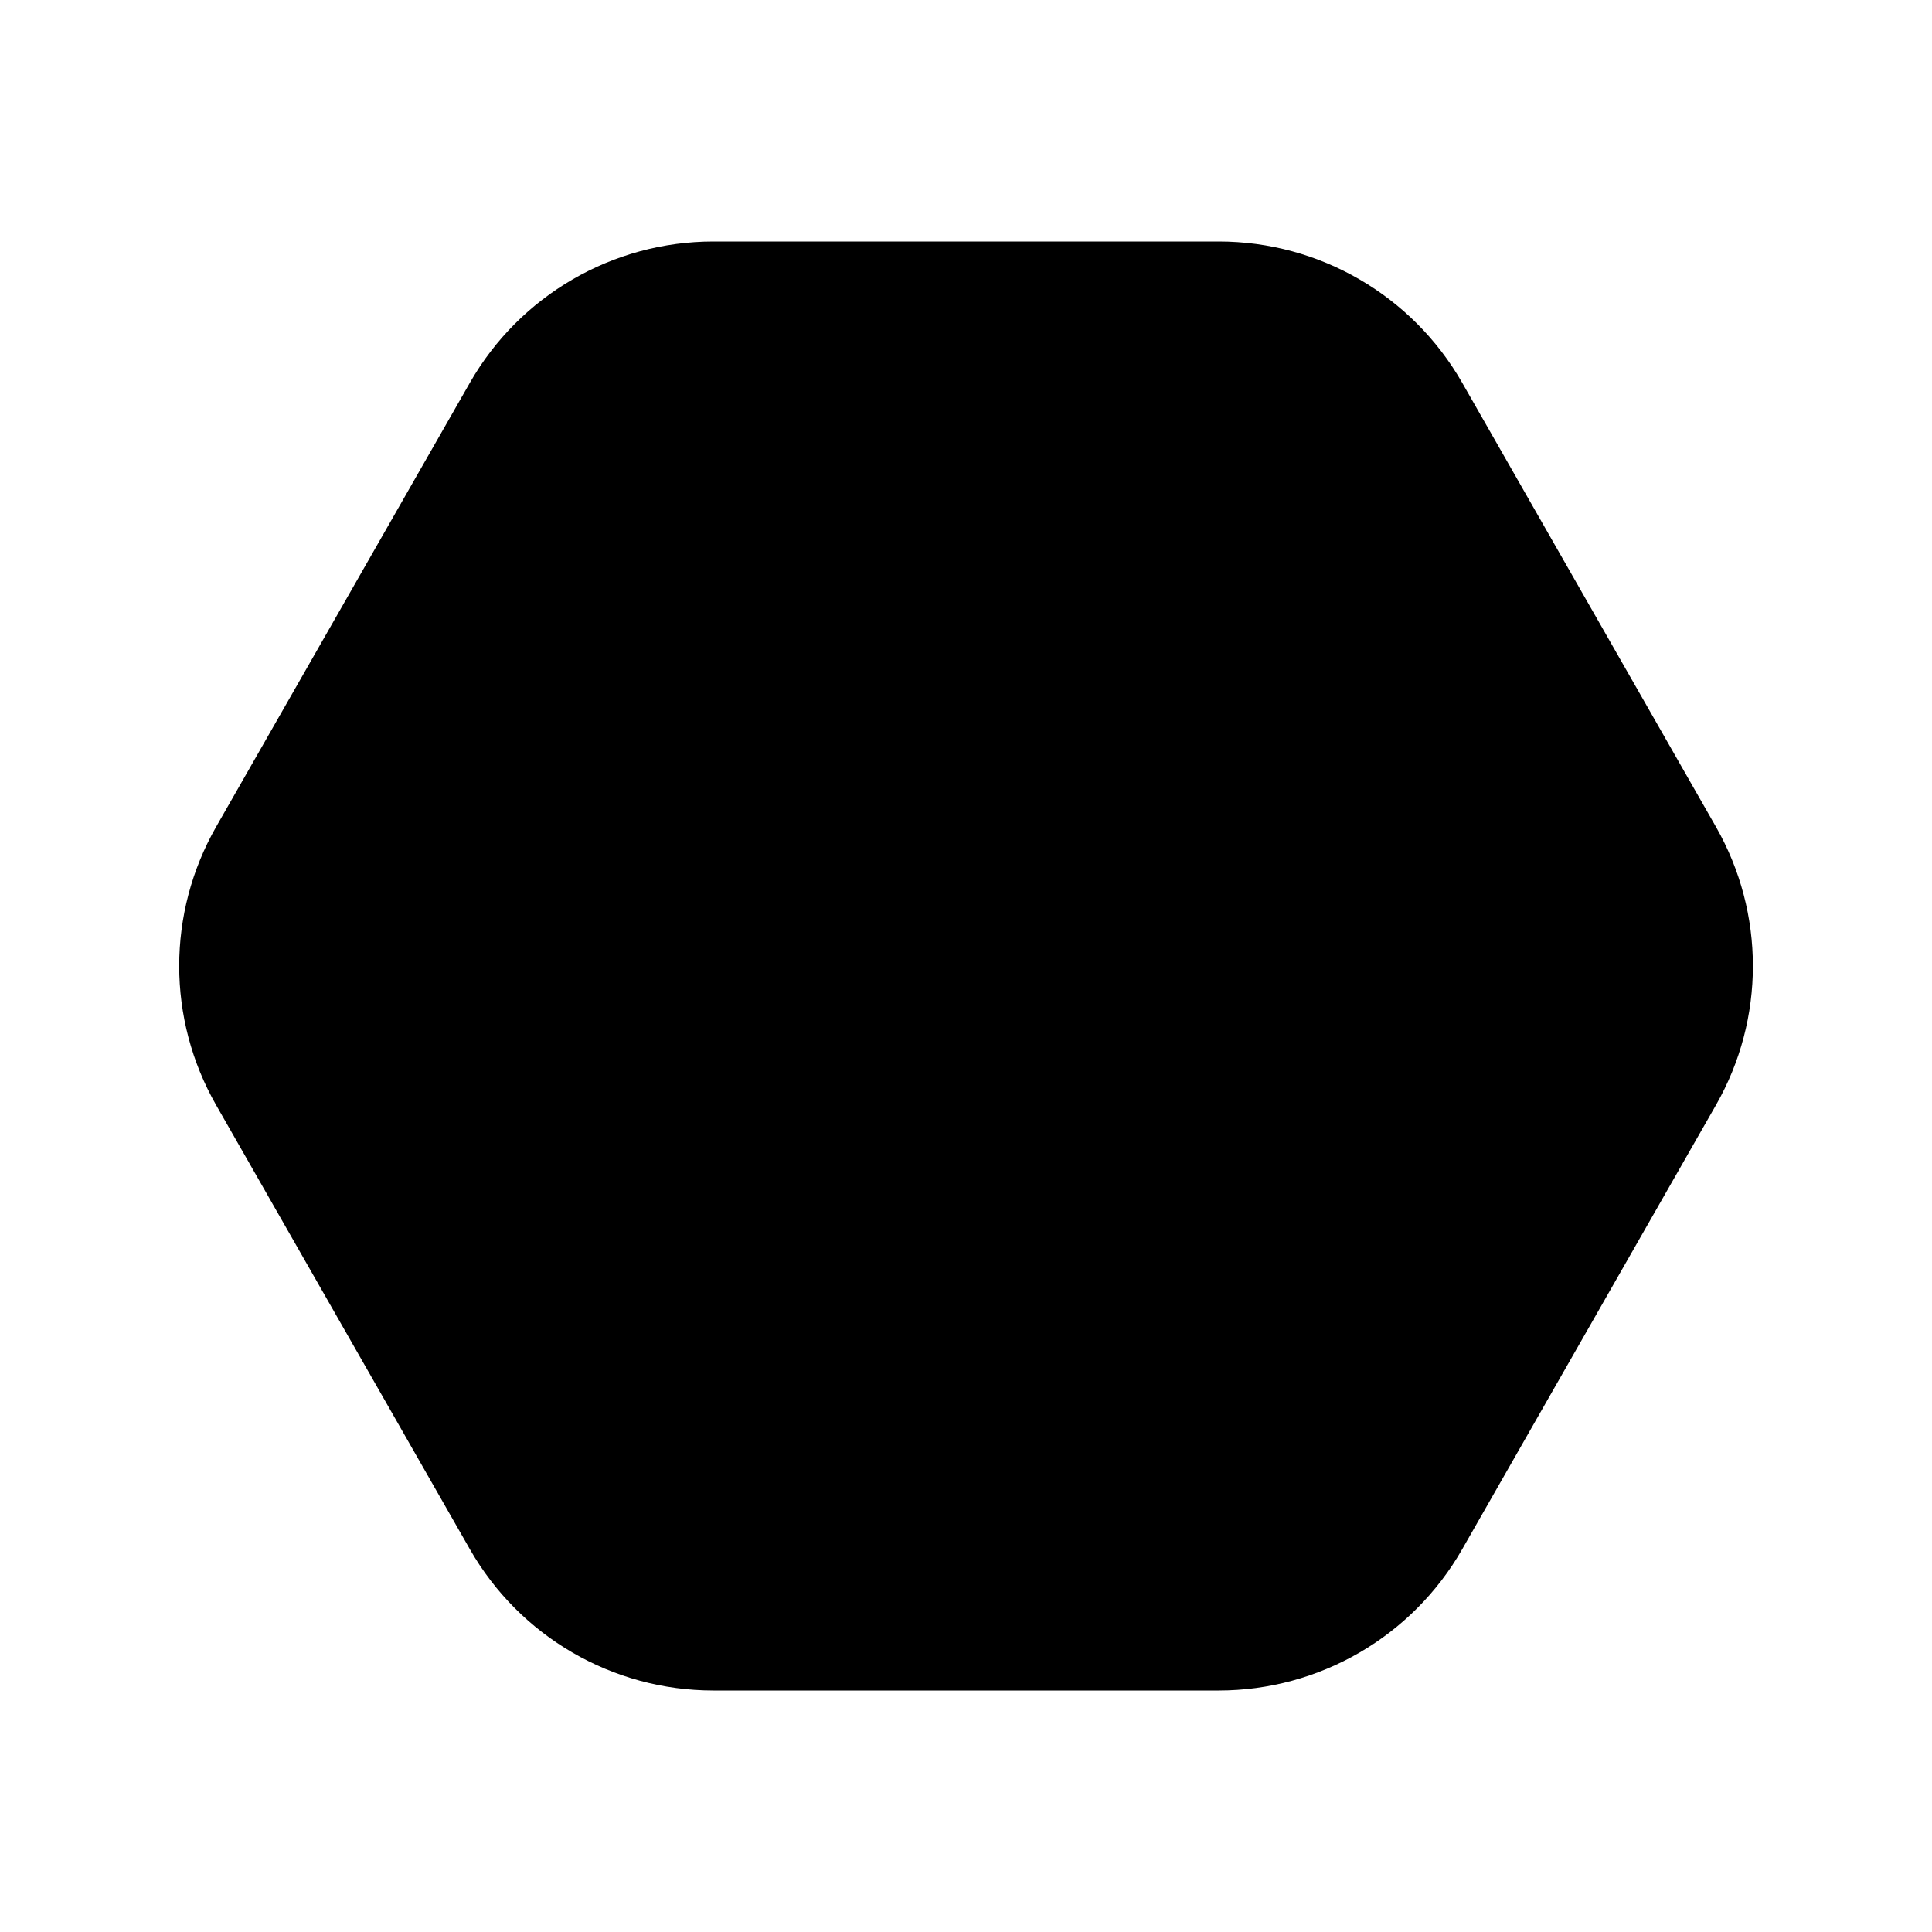
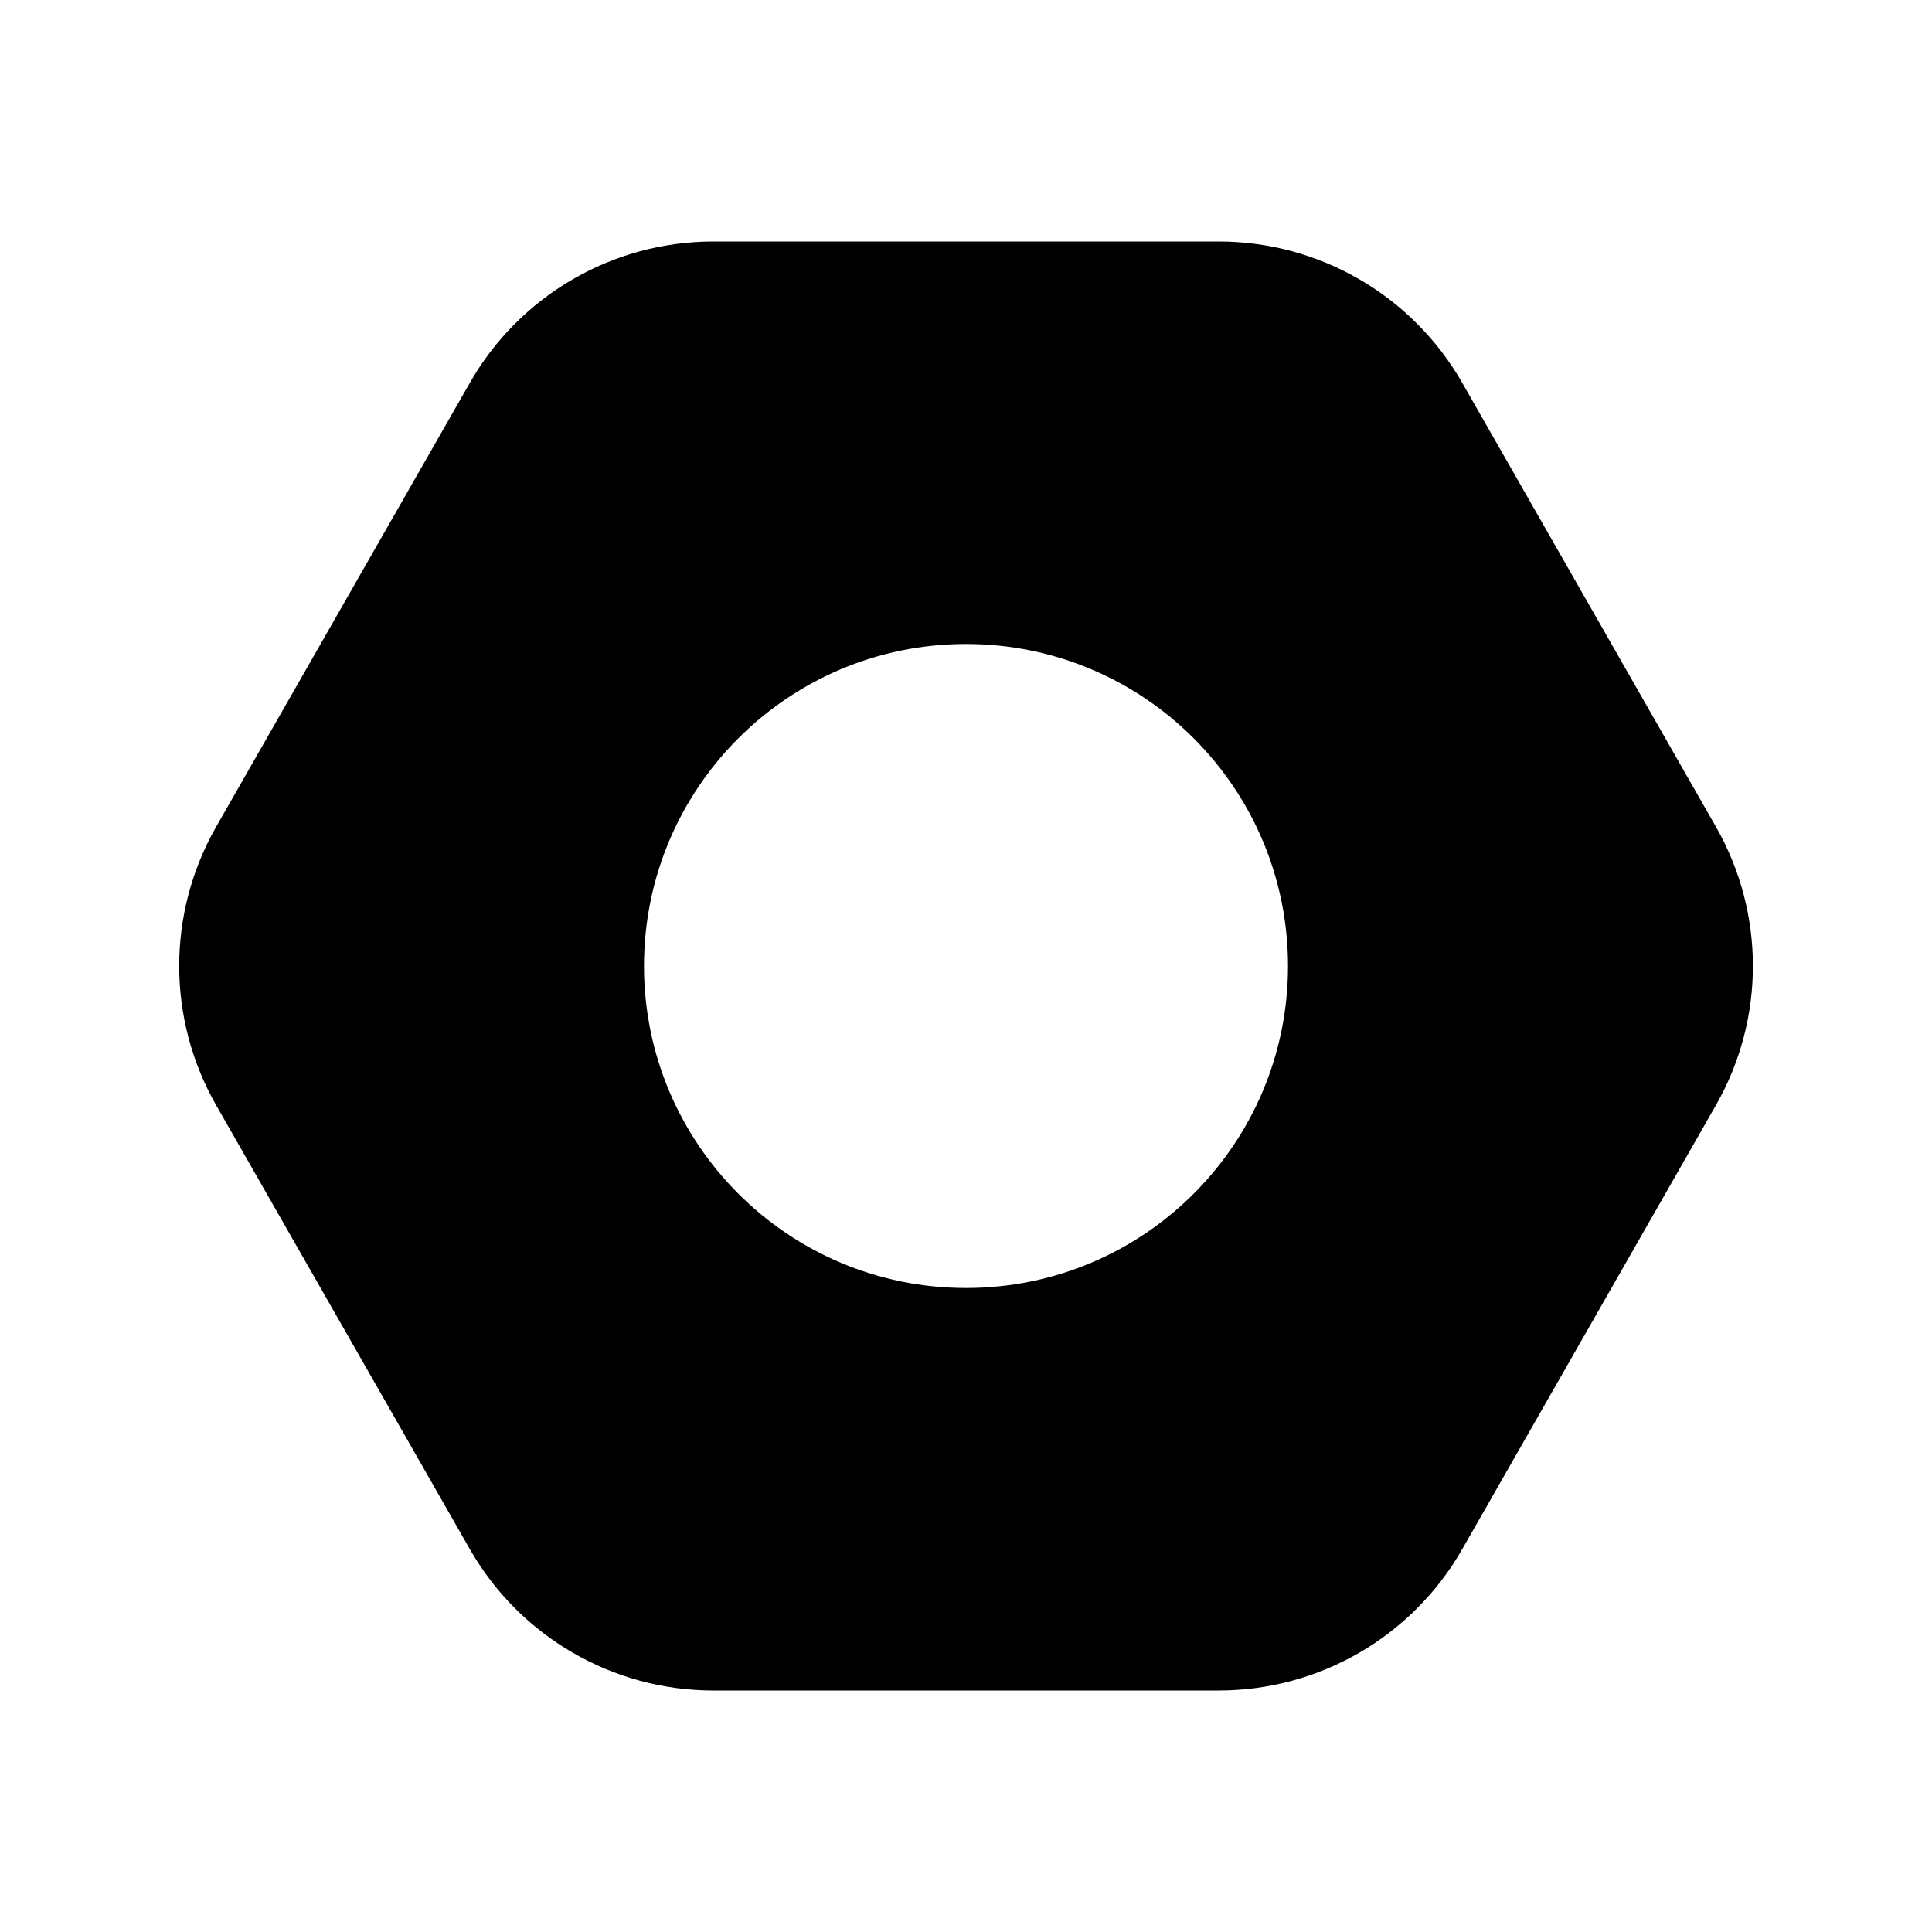
<svg xmlns="http://www.w3.org/2000/svg" width="24" height="24" viewBox="0 0 24 24">
-   <path d="M21.316 10.271l-3.152-5.516C17.544 3.67 16.39 3 15.14 3H8.862c-1.25 0-2.405.67-3.025 1.755l-3.152 5.516c-.612 1.072-.612 2.386 0 3.457l3.152 5.517C6.457 20.33 7.61 21 8.862 21h6.277c1.25 0 2.405-.67 3.025-1.755l3.152-5.517c.612-1.07.612-2.385 0-3.457zM12 16c2.21 0 4-1.79 4-4s-1.79-4-4-4c-2.209 0-4 1.79-4 4s1.791 4 4 4z" />
+   <path fill-rule="evenodd" d="M21.316 10.271L18.164 4.755C17.544 3.67 16.39 3 15.139 3H8.862C7.611 3 6.457 3.67 5.837 4.755L2.685 10.271C2.073 11.343 2.073 12.657 2.685 13.729L5.837 19.245C6.457 20.33 7.611 21 8.862 21H15.139C16.39 21 17.544 20.33 18.164 19.245L21.316 13.729C21.928 12.657 21.928 11.343 21.316 10.271ZM12 16C14.21 16 16 14.209 16 12C16 9.791 14.21 8 12 8C9.791 8 8 9.791 8 12C8 14.209 9.791 16 12 16Z" />
</svg>
